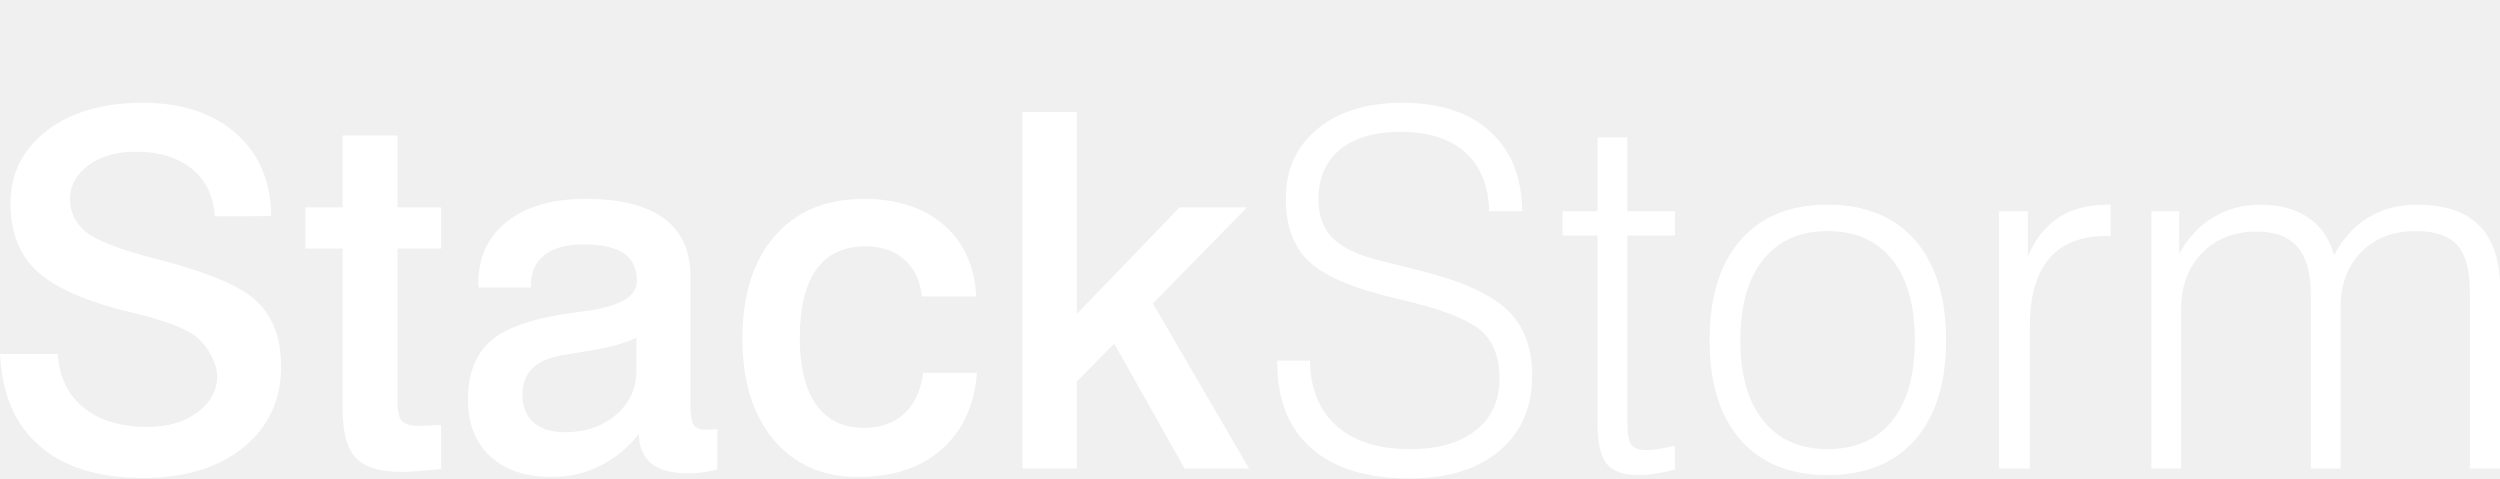
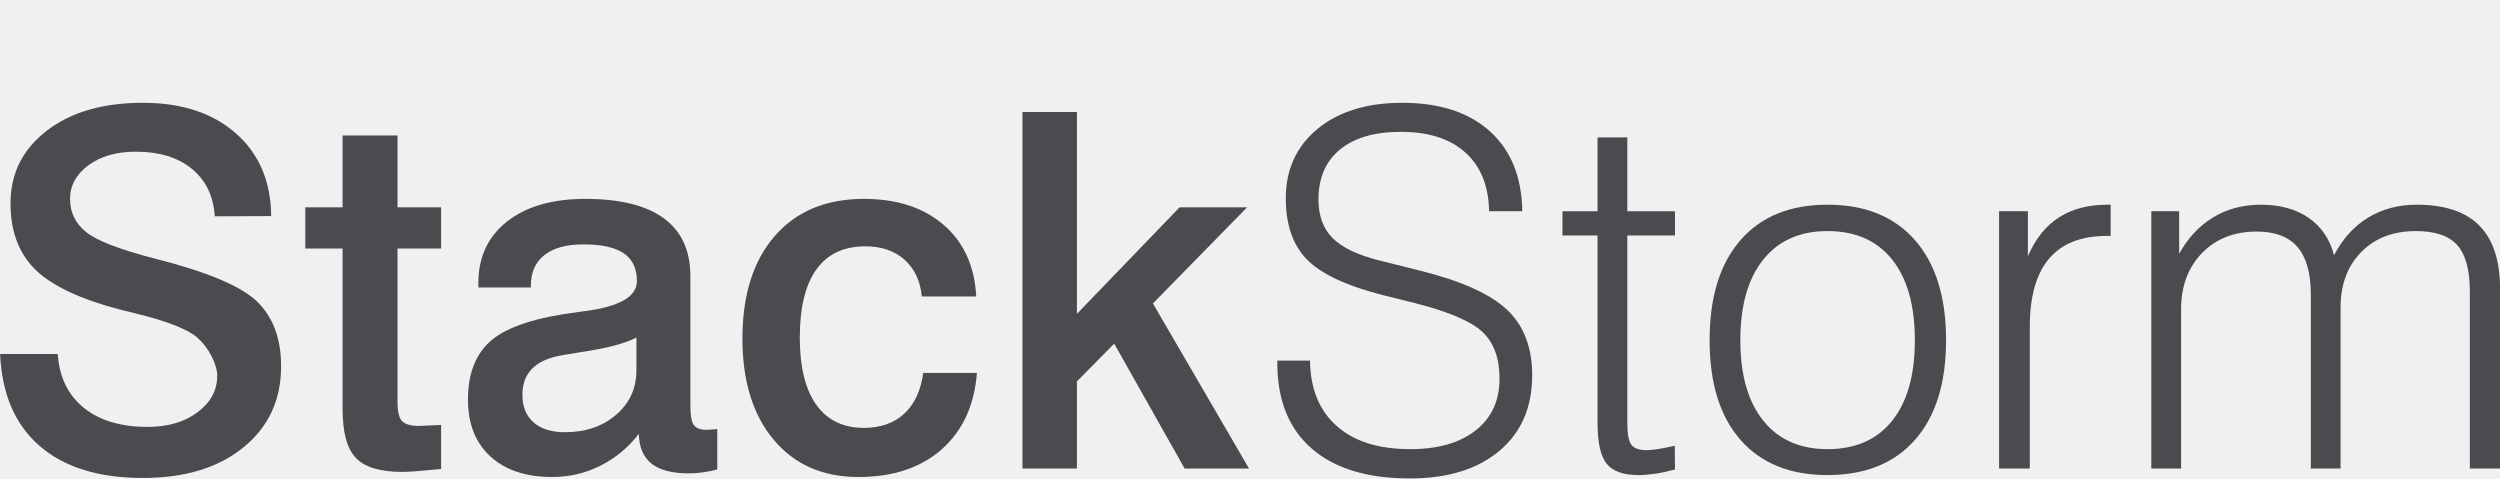
<svg xmlns="http://www.w3.org/2000/svg" width="100%" height="100%" viewBox="0 0 371 71" version="1.1" xml:space="preserve" style="fill-rule:evenodd;clip-rule:evenodd;stroke-linejoin:round;stroke-miterlimit:1.414;">
  <g transform="matrix(0.16804,0,-1.54074e-33,0.16804,-28.8744,-58.4429)">
    <g transform="matrix(4.16667,0,0,4.16667,-804.679,78.1953)">
-       <path d="M535.459,122.093L526.636,119.887C522.052,118.726 518.771,117.143 516.786,115.141C514.803,113.142 513.81,110.414 513.81,106.96C513.81,102.411 515.332,98.889 518.378,96.391C521.422,93.895 525.714,92.647 531.253,92.647C537.133,92.647 541.701,94.108 544.951,97.033C548.199,99.957 549.875,104.106 549.976,109.473L557.007,109.473C556.904,102.223 554.621,96.581 550.158,92.544C545.693,88.51 539.493,86.491 531.562,86.491C524.072,86.491 518.086,88.337 513.606,92.031C509.125,95.724 506.886,100.634 506.886,106.754C506.886,112.294 508.366,116.595 511.323,119.656C514.281,122.718 519.624,125.24 527.353,127.223L534.536,129.019C541.582,130.831 546.285,132.866 548.643,135.123C551.004,137.38 552.184,140.663 552.184,144.971C552.184,149.624 550.498,153.274 547.131,155.925C543.762,158.575 539.135,159.9 533.253,159.9C526.552,159.9 521.352,158.259 517.659,154.976C513.965,151.693 512.084,147.076 512.016,141.126L505.09,141.126L505.09,141.637C505.09,149.504 507.518,155.55 512.375,159.773C517.231,163.997 524.157,166.107 533.152,166.107C541.186,166.107 547.522,164.159 552.158,160.259C556.792,156.362 559.108,151.026 559.108,144.255C559.108,138.373 557.349,133.756 553.825,130.403C550.301,127.052 544.181,124.282 535.459,122.093" style="fill:white;fill-rule:nonzero;" />
+       <path d="M535.459,122.093L526.636,119.887C522.052,118.726 518.771,117.143 516.786,115.141C514.803,113.142 513.81,110.414 513.81,106.96C513.81,102.411 515.332,98.889 518.378,96.391C521.422,93.895 525.714,92.647 531.253,92.647C537.133,92.647 541.701,94.108 544.951,97.033C548.199,99.957 549.875,104.106 549.976,109.473L557.007,109.473C556.904,102.223 554.621,96.581 550.158,92.544C545.693,88.51 539.493,86.491 531.562,86.491C524.072,86.491 518.086,88.337 513.606,92.031C509.125,95.724 506.886,100.634 506.886,106.754C506.886,112.294 508.366,116.595 511.323,119.656C514.281,122.718 519.624,125.24 527.353,127.223L534.536,129.019C541.582,130.831 546.285,132.866 548.643,135.123C551.004,137.38 552.184,140.663 552.184,144.971C552.184,149.624 550.498,153.274 547.131,155.925C543.762,158.575 539.135,159.9 533.253,159.9C526.552,159.9 521.352,158.259 517.659,154.976C513.965,151.693 512.084,147.076 512.016,141.126L505.09,141.126L505.09,141.637C505.09,149.504 507.518,155.55 512.375,159.773C517.231,163.997 524.157,166.107 533.152,166.107C541.186,166.107 547.522,164.159 552.158,160.259C556.792,156.362 559.108,151.026 559.108,144.255C559.108,138.373 557.349,133.756 553.825,130.403C550.301,127.052 544.181,124.282 535.459,122.093" style="fill:#4B4A4F;fill-rule:nonzero;" />
    </g>
    <g transform="matrix(4.16667,0,0,4.16667,-804.679,78.1953)">
-       <path d="M579.27,93.827L572.96,93.827L572.96,109.475L565.521,109.475L565.521,114.605L572.96,114.605L572.96,154.36C572.96,158.533 573.609,161.415 574.908,163.005C576.208,164.595 578.432,165.391 581.577,165.391C582.705,165.391 583.904,165.295 585.168,165.109C586.435,164.92 587.835,164.62 589.376,164.21L589.324,159.183C587.58,159.56 586.297,159.808 585.475,159.928C584.655,160.047 583.92,160.106 583.271,160.106C581.764,160.106 580.722,159.731 580.141,158.977C579.559,158.226 579.27,156.687 579.27,154.36L579.27,114.605L589.376,114.605L589.376,109.475L579.27,109.475L579.27,93.827Z" style="fill:white;fill-rule:nonzero;" />
+       <path d="M579.27,93.827L572.96,93.827L572.96,109.475L565.521,109.475L565.521,114.605L572.96,114.605L572.96,154.36C572.96,158.533 573.609,161.415 574.908,163.005C576.208,164.595 578.432,165.391 581.577,165.391C582.705,165.391 583.904,165.295 585.168,165.109C586.435,164.92 587.835,164.62 589.376,164.21L589.324,159.183C587.58,159.56 586.297,159.808 585.475,159.928C584.655,160.047 583.92,160.106 583.271,160.106C581.764,160.106 580.722,159.731 580.141,158.977C579.559,158.226 579.27,156.687 579.27,154.36L579.27,114.605L589.376,114.605L589.376,109.475L579.27,109.475L579.27,93.827Z" style="fill:#4B4A4F;fill-rule:nonzero;" />
    </g>
    <g transform="matrix(4.16667,0,0,4.16667,-804.679,78.1953)">
-       <path d="M635.39,153.899C632.175,157.9 627.609,159.9 621.693,159.9C615.846,159.9 611.306,157.884 608.074,153.848C604.841,149.813 603.226,144.135 603.226,136.816C603.226,129.464 604.841,123.769 608.074,119.733C611.306,115.698 615.846,113.68 621.693,113.68C627.609,113.68 632.175,115.689 635.39,119.707C638.605,123.727 640.213,129.429 640.213,136.816C640.213,144.203 638.605,149.898 635.39,153.899M621.693,108.089C613.76,108.089 607.611,110.594 603.251,115.603C598.891,120.613 596.71,127.684 596.71,136.816C596.71,145.913 598.891,152.949 603.251,157.926C607.611,162.902 613.76,165.391 621.693,165.391C629.696,165.391 635.884,162.895 640.265,157.9C644.641,152.908 646.83,145.88 646.83,136.816C646.83,127.684 644.632,120.613 640.239,115.603C635.844,110.594 629.663,108.089 621.693,108.089" style="fill:white;fill-rule:nonzero;" />
+       <path d="M635.39,153.899C632.175,157.9 627.609,159.9 621.693,159.9C615.846,159.9 611.306,157.884 608.074,153.848C604.841,149.813 603.226,144.135 603.226,136.816C603.226,129.464 604.841,123.769 608.074,119.733C611.306,115.698 615.846,113.68 621.693,113.68C627.609,113.68 632.175,115.689 635.39,119.707C638.605,123.727 640.213,129.429 640.213,136.816C640.213,144.203 638.605,149.898 635.39,153.899M621.693,108.089C613.76,108.089 607.611,110.594 603.251,115.603C598.891,120.613 596.71,127.684 596.71,136.816C596.71,145.913 598.891,152.949 603.251,157.926C607.611,162.902 613.76,165.391 621.693,165.391C629.696,165.391 635.884,162.895 640.265,157.9C644.641,152.908 646.83,145.88 646.83,136.816C646.83,127.684 644.632,120.613 640.239,115.603C635.844,110.594 629.663,108.089 621.693,108.089" style="fill:#4B4A4F;fill-rule:nonzero;" />
    </g>
    <g transform="matrix(4.16667,0,0,4.16667,-804.679,78.1953)">
-       <path d="M670.711,110.807C667.923,112.619 665.743,115.356 664.171,119.014L664.171,109.473L658.065,109.473L658.065,164.004L664.579,164.004L664.579,133.943C664.579,127.548 665.939,122.743 668.658,119.529C671.376,116.314 675.455,114.706 680.892,114.706L681.714,114.706L681.714,108.089L680.997,108.089C676.925,108.089 673.497,108.995 670.711,110.807" style="fill:white;fill-rule:nonzero;" />
+       <path d="M670.711,110.807C667.923,112.619 665.743,115.356 664.171,119.014L664.171,109.473L658.065,109.473L658.065,164.004L664.579,164.004L664.579,133.943C664.579,127.548 665.939,122.743 668.658,119.529C671.376,116.314 675.455,114.706 680.892,114.706L681.714,114.706L681.714,108.089L680.997,108.089C676.925,108.089 673.497,108.995 670.711,110.807" style="fill:#4B4A4F;fill-rule:nonzero;" />
    </g>
    <g transform="matrix(4.16667,0,0,4.16667,-804.679,78.1953)">
-       <path d="M759.869,112.526C756.943,109.569 752.524,108.089 746.607,108.089C742.709,108.089 739.262,109.004 736.27,110.833C733.278,112.662 730.875,115.322 729.063,118.81C728.173,115.39 726.383,112.748 723.685,110.885C720.986,109.021 717.606,108.089 713.544,108.089C709.752,108.089 706.381,108.986 703.429,110.782C700.473,112.577 698.075,115.151 696.231,118.502L696.231,109.473L690.331,109.473L690.331,164.005L696.641,164.005L696.641,130.3C696.641,125.376 698.117,121.393 701.069,118.347C704.023,115.305 707.888,113.781 712.669,113.781C716.56,113.781 719.444,114.877 721.321,117.066C723.199,119.255 724.139,122.606 724.139,127.12L724.139,164.005L730.447,164.005L730.447,129.839C730.447,125.018 731.901,121.117 734.809,118.143C737.715,115.167 741.58,113.68 746.401,113.68C750.471,113.68 753.397,114.671 755.175,116.656C756.952,118.639 757.842,121.922 757.842,126.505L757.842,164.005L764.255,164.005L764.255,125.992C764.255,119.972 762.793,115.483 759.869,112.526" style="fill:white;fill-rule:nonzero;" />
+       <path d="M759.869,112.526C756.943,109.569 752.524,108.089 746.607,108.089C742.709,108.089 739.262,109.004 736.27,110.833C733.278,112.662 730.875,115.322 729.063,118.81C728.173,115.39 726.383,112.748 723.685,110.885C720.986,109.021 717.606,108.089 713.544,108.089C709.752,108.089 706.381,108.986 703.429,110.782C700.473,112.577 698.075,115.151 696.231,118.502L696.231,109.473L690.331,109.473L690.331,164.005L696.641,164.005L696.641,130.3C696.641,125.376 698.117,121.393 701.069,118.347C704.023,115.305 707.888,113.781 712.669,113.781C716.56,113.781 719.444,114.877 721.321,117.066C723.199,119.255 724.139,122.606 724.139,127.12L724.139,164.005L730.447,164.005L730.447,129.839C730.447,125.018 731.901,121.117 734.809,118.143C737.715,115.167 741.58,113.68 746.401,113.68C750.471,113.68 753.397,114.671 755.175,116.656C756.952,118.639 757.842,121.922 757.842,126.505L757.842,164.005L764.255,164.005L764.255,125.992C764.255,119.972 762.793,115.483 759.869,112.526" style="fill:#4B4A4F;fill-rule:nonzero;" />
    </g>
    <g transform="matrix(4.16667,0,0,4.16667,-804.679,78.1953)">
-       <path d="M267.062,119.477C259.743,117.597 254.938,115.742 252.646,113.911C250.354,112.082 249.211,109.73 249.211,106.857C249.211,104.019 250.508,101.642 253.107,99.727C255.706,97.812 259.059,96.854 263.163,96.854C268.121,96.854 272.082,98.069 275.039,100.495C277.997,102.925 279.612,106.276 279.888,110.551L291.841,110.5C291.771,103.148 289.282,97.308 284.375,92.981C279.467,88.654 272.892,86.491 264.65,86.491C256.168,86.491 249.371,88.467 244.259,92.417C239.147,96.367 236.59,101.49 236.59,107.78C236.59,113.698 238.333,118.374 241.823,121.811C245.312,125.249 251.278,128.079 259.724,130.301C260.478,130.472 261.59,130.746 263.061,131.123C269.9,132.798 274.311,134.542 276.296,136.354C277.493,137.45 278.476,138.758 279.245,140.278C280.015,141.8 280.399,143.161 280.399,144.357C280.399,147.401 279.024,149.967 276.271,152.051C273.517,154.138 269.986,155.182 265.676,155.182C259.965,155.182 255.442,153.831 252.109,151.129C248.773,148.427 246.935,144.631 246.595,139.74L234.383,139.74C234.761,148.223 237.557,154.72 242.772,159.234C247.986,163.749 255.28,166.006 264.65,166.006C273.543,166.006 280.647,163.843 285.965,159.516C291.284,155.191 293.942,149.471 293.942,142.355C293.942,136.474 292.242,131.891 288.838,128.609C285.434,125.326 278.177,122.282 267.062,119.477" style="fill:white;fill-rule:nonzero;" />
+       <path d="M267.062,119.477C259.743,117.597 254.938,115.742 252.646,113.911C250.354,112.082 249.211,109.73 249.211,106.857C249.211,104.019 250.508,101.642 253.107,99.727C255.706,97.812 259.059,96.854 263.163,96.854C268.121,96.854 272.082,98.069 275.039,100.495C277.997,102.925 279.612,106.276 279.888,110.551L291.841,110.5C291.771,103.148 289.282,97.308 284.375,92.981C279.467,88.654 272.892,86.491 264.65,86.491C256.168,86.491 249.371,88.467 244.259,92.417C239.147,96.367 236.59,101.49 236.59,107.78C236.59,113.698 238.333,118.374 241.823,121.811C245.312,125.249 251.278,128.079 259.724,130.301C260.478,130.472 261.59,130.746 263.061,131.123C269.9,132.798 274.311,134.542 276.296,136.354C277.493,137.45 278.476,138.758 279.245,140.278C280.015,141.8 280.399,143.161 280.399,144.357C280.399,147.401 279.024,149.967 276.271,152.051C273.517,154.138 269.986,155.182 265.676,155.182C259.965,155.182 255.442,153.831 252.109,151.129C248.773,148.427 246.935,144.631 246.595,139.74L234.383,139.74C234.761,148.223 237.557,154.72 242.772,159.234C247.986,163.749 255.28,166.006 264.65,166.006C273.543,166.006 280.647,163.843 285.965,159.516C291.284,155.191 293.942,149.471 293.942,142.355C293.942,136.474 292.242,131.891 288.838,128.609C285.434,125.326 278.177,122.282 267.062,119.477" style="fill:#4B4A4F;fill-rule:nonzero;" />
    </g>
    <g transform="matrix(4.16667,0,0,4.16667,-804.679,78.1953)">
-       <path d="M318.618,93.417L306.972,93.417L306.972,108.653L299.072,108.653L299.072,117.374L306.972,117.374L306.972,151.386C306.972,156.378 307.922,159.85 309.819,161.799C311.718,163.749 314.975,164.723 319.594,164.723C320.96,164.723 323.32,164.552 326.672,164.21C327.183,164.175 327.577,164.142 327.852,164.107L327.852,154.772L325.544,154.873C325.305,154.873 324.935,154.891 324.439,154.924C323.945,154.959 323.544,154.976 323.233,154.976C321.456,154.976 320.243,154.643 319.594,153.976C318.943,153.309 318.618,151.967 318.618,149.949L318.618,117.374L327.852,117.374L327.852,108.653L318.618,108.653L318.618,93.417Z" style="fill:white;fill-rule:nonzero;" />
+       <path d="M318.618,93.417L306.972,93.417L306.972,108.653L299.072,108.653L299.072,117.374L306.972,117.374L306.972,151.386C306.972,156.378 307.922,159.85 309.819,161.799C311.718,163.749 314.975,164.723 319.594,164.723C320.96,164.723 323.32,164.552 326.672,164.21C327.183,164.175 327.577,164.142 327.852,164.107L327.852,154.772L325.544,154.873C325.305,154.873 324.935,154.891 324.439,154.924C323.945,154.959 323.544,154.976 323.233,154.976C321.456,154.976 320.243,154.643 319.594,153.976C318.943,153.309 318.618,151.967 318.618,149.949L318.618,117.374L327.852,117.374L327.852,108.653L318.618,108.653L318.618,93.417Z" style="fill:#4B4A4F;fill-rule:nonzero;" />
    </g>
    <g transform="matrix(4.16667,0,0,4.16667,-804.679,78.1953)">
-       <path d="M369.251,143.177C369.251,147.008 367.815,150.153 364.941,152.616C362.068,155.079 358.46,156.31 354.116,156.31C351.243,156.31 349.02,155.617 347.448,154.231C345.874,152.847 345.088,150.89 345.088,148.357C345.088,146.101 345.755,144.28 347.089,142.894C348.422,141.51 350.457,140.561 353.194,140.047C354.116,139.876 355.554,139.637 357.504,139.33C362.873,138.543 366.787,137.516 369.251,136.251L369.251,143.177ZM384.077,155.797C382.81,155.797 381.929,155.472 381.434,154.821C380.936,154.172 380.689,152.788 380.689,150.667L380.689,123.221C380.689,117.817 378.818,113.74 375.072,110.987C371.328,108.233 365.779,106.857 358.424,106.857C351.414,106.857 345.883,108.456 341.831,111.652C337.778,114.852 335.75,119.203 335.75,124.71L335.75,125.633L346.883,125.633L346.883,125.223C346.883,122.418 347.84,120.264 349.756,118.758C351.672,117.253 354.423,116.501 358.015,116.501C361.88,116.501 364.734,117.133 366.584,118.398C368.429,119.664 369.354,121.631 369.354,124.298C369.354,127.581 365.643,129.702 358.221,130.66C357.708,130.73 357.313,130.781 357.041,130.814C348.148,131.943 342.011,133.917 338.625,136.738C335.239,139.56 333.546,143.776 333.546,149.384C333.546,154.514 335.126,158.532 338.29,161.44C341.453,164.346 345.823,165.8 351.398,165.8C355.024,165.8 358.424,165.006 361.606,163.414C364.786,161.824 367.505,159.576 369.763,156.668C369.832,159.508 370.731,161.611 372.457,162.979C374.183,164.346 376.826,165.032 380.381,165.032C381.307,165.032 382.272,164.962 383.28,164.826C384.29,164.688 385.325,164.482 386.385,164.21L386.385,155.643C385.667,155.711 385.161,155.755 384.871,155.771C384.58,155.788 384.316,155.797 384.077,155.797" style="fill:white;fill-rule:nonzero;" />
+       <path d="M369.251,143.177C369.251,147.008 367.815,150.153 364.941,152.616C362.068,155.079 358.46,156.31 354.116,156.31C351.243,156.31 349.02,155.617 347.448,154.231C345.874,152.847 345.088,150.89 345.088,148.357C345.088,146.101 345.755,144.28 347.089,142.894C348.422,141.51 350.457,140.561 353.194,140.047C354.116,139.876 355.554,139.637 357.504,139.33C362.873,138.543 366.787,137.516 369.251,136.251L369.251,143.177ZM384.077,155.797C382.81,155.797 381.929,155.472 381.434,154.821C380.936,154.172 380.689,152.788 380.689,150.667L380.689,123.221C380.689,117.817 378.818,113.74 375.072,110.987C371.328,108.233 365.779,106.857 358.424,106.857C351.414,106.857 345.883,108.456 341.831,111.652C337.778,114.852 335.75,119.203 335.75,124.71L335.75,125.633L346.883,125.633L346.883,125.223C346.883,122.418 347.84,120.264 349.756,118.758C351.672,117.253 354.423,116.501 358.015,116.501C361.88,116.501 364.734,117.133 366.584,118.398C368.429,119.664 369.354,121.631 369.354,124.298C369.354,127.581 365.643,129.702 358.221,130.66C357.708,130.73 357.313,130.781 357.041,130.814C348.148,131.943 342.011,133.917 338.625,136.738C335.239,139.56 333.546,143.776 333.546,149.384C333.546,154.514 335.126,158.532 338.29,161.44C341.453,164.346 345.823,165.8 351.398,165.8C355.024,165.8 358.424,165.006 361.606,163.414C364.786,161.824 367.505,159.576 369.763,156.668C369.832,159.508 370.731,161.611 372.457,162.979C374.183,164.346 376.826,165.032 380.381,165.032C381.307,165.032 382.272,164.962 383.28,164.826C384.29,164.688 385.325,164.482 386.385,164.21L386.385,155.643C385.667,155.711 385.161,155.755 384.871,155.771C384.58,155.788 384.316,155.797 384.077,155.797" style="fill:#4B4A4F;fill-rule:nonzero;" />
    </g>
    <g transform="matrix(4.16667,0,0,4.16667,-804.679,78.1953)">
-       <path d="M426.013,152.386C423.84,154.386 420.993,155.388 417.471,155.388C413.06,155.388 409.691,153.754 407.366,150.487C405.041,147.221 403.877,142.477 403.877,136.251C403.877,129.892 405.05,125.078 407.391,121.812C409.733,118.545 413.196,116.911 417.78,116.911C421.199,116.911 423.969,117.862 426.09,119.758C428.209,121.657 429.423,124.247 429.733,127.532L441.274,127.532C440.933,121.102 438.631,116.049 434.374,112.371C430.117,108.695 424.482,106.857 417.471,106.857C409.435,106.857 403.134,109.482 398.569,114.731C394.003,119.981 391.72,127.223 391.72,136.457C391.72,145.486 393.926,152.634 398.337,157.9C402.748,163.168 408.733,165.8 416.29,165.8C423.644,165.8 429.535,163.843 433.964,159.928C438.392,156.011 440.881,150.616 441.427,143.742L430.04,143.742C429.525,147.504 428.184,150.386 426.013,152.386" style="fill:white;fill-rule:nonzero;" />
+       <path d="M426.013,152.386C423.84,154.386 420.993,155.388 417.471,155.388C413.06,155.388 409.691,153.754 407.366,150.487C405.041,147.221 403.877,142.477 403.877,136.251C403.877,129.892 405.05,125.078 407.391,121.812C409.733,118.545 413.196,116.911 417.78,116.911C421.199,116.911 423.969,117.862 426.09,119.758C428.209,121.657 429.423,124.247 429.733,127.532L441.274,127.532C440.933,121.102 438.631,116.049 434.374,112.371C430.117,108.695 424.482,106.857 417.471,106.857C409.435,106.857 403.134,109.482 398.569,114.731C394.003,119.981 391.72,127.223 391.72,136.457C391.72,145.486 393.926,152.634 398.337,157.9C402.748,163.168 408.733,165.8 416.29,165.8C423.644,165.8 429.535,163.843 433.964,159.928C438.392,156.011 440.881,150.616 441.427,143.742L430.04,143.742C429.525,147.504 428.184,150.386 426.013,152.386" style="fill:#4B4A4F;fill-rule:nonzero;" />
    </g>
    <g transform="matrix(4.16667,0,0,4.16667,-804.679,78.1953)">
-       <path d="M498.678,108.653L484.365,108.653L462.615,131.225L462.615,88.44L451.072,88.44L451.072,164.005L462.615,164.005L462.615,145.538L470.515,137.535L485.442,164.005L499.088,164.005L478.722,129.019L498.678,108.653Z" style="fill:white;fill-rule:nonzero;" />
+       <path d="M498.678,108.653L484.365,108.653L462.615,131.225L462.615,88.44L451.072,88.44L451.072,164.005L462.615,164.005L462.615,145.538L470.515,137.535L485.442,164.005L499.088,164.005L478.722,129.019L498.678,108.653Z" style="fill:#4B4A4F;fill-rule:nonzero;" />
    </g>
  </g>
</svg>
